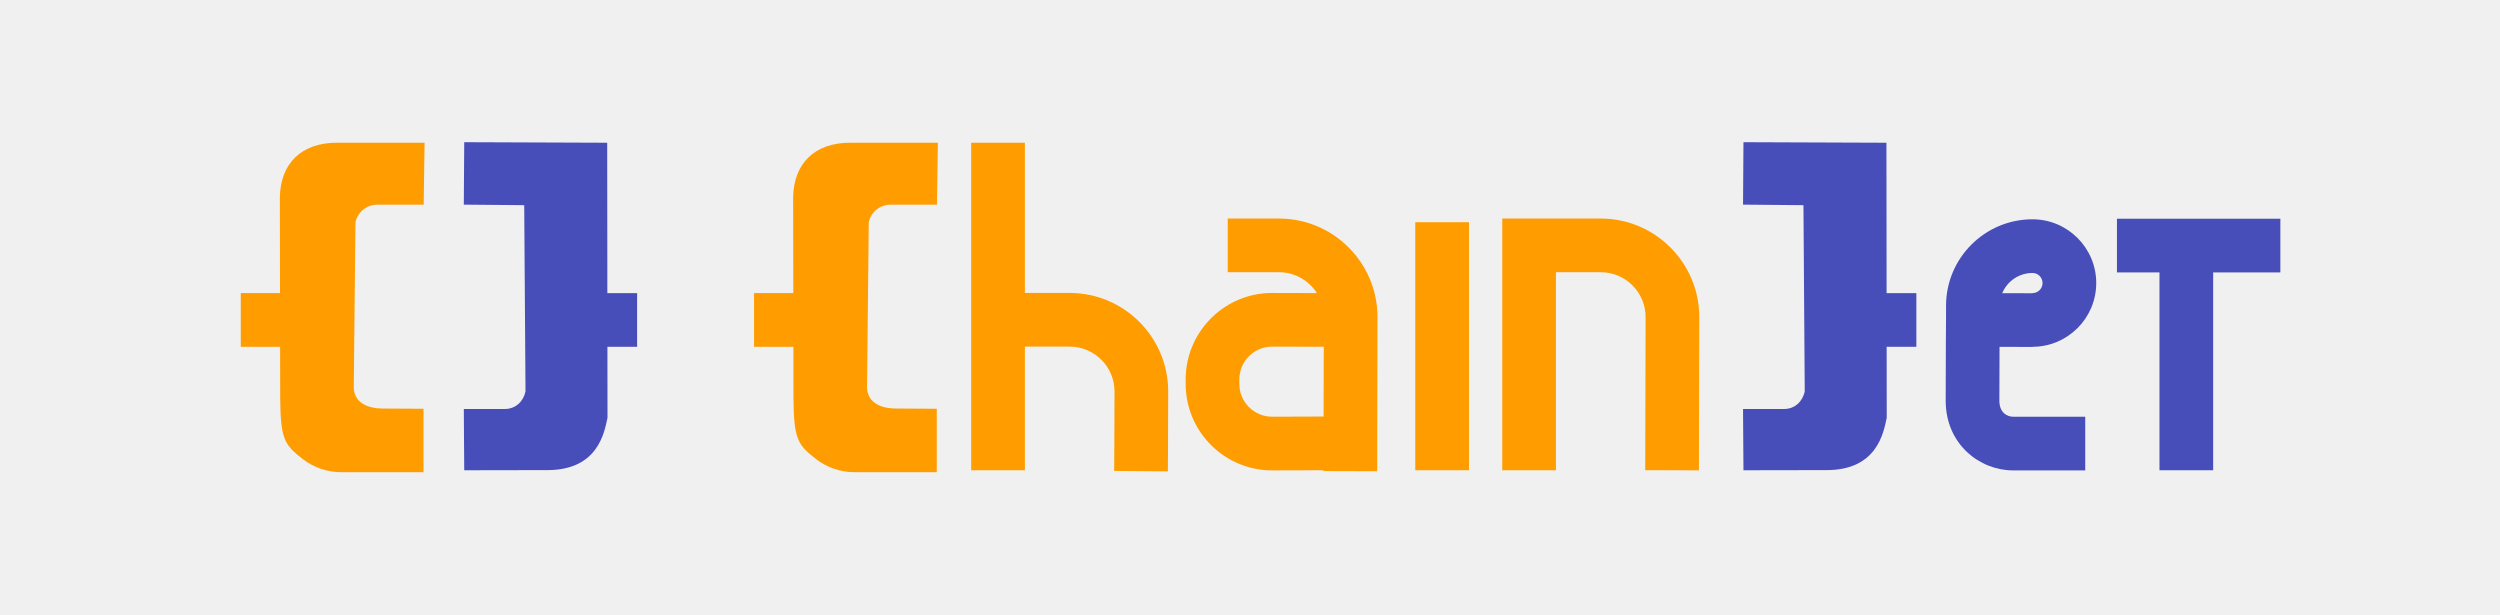
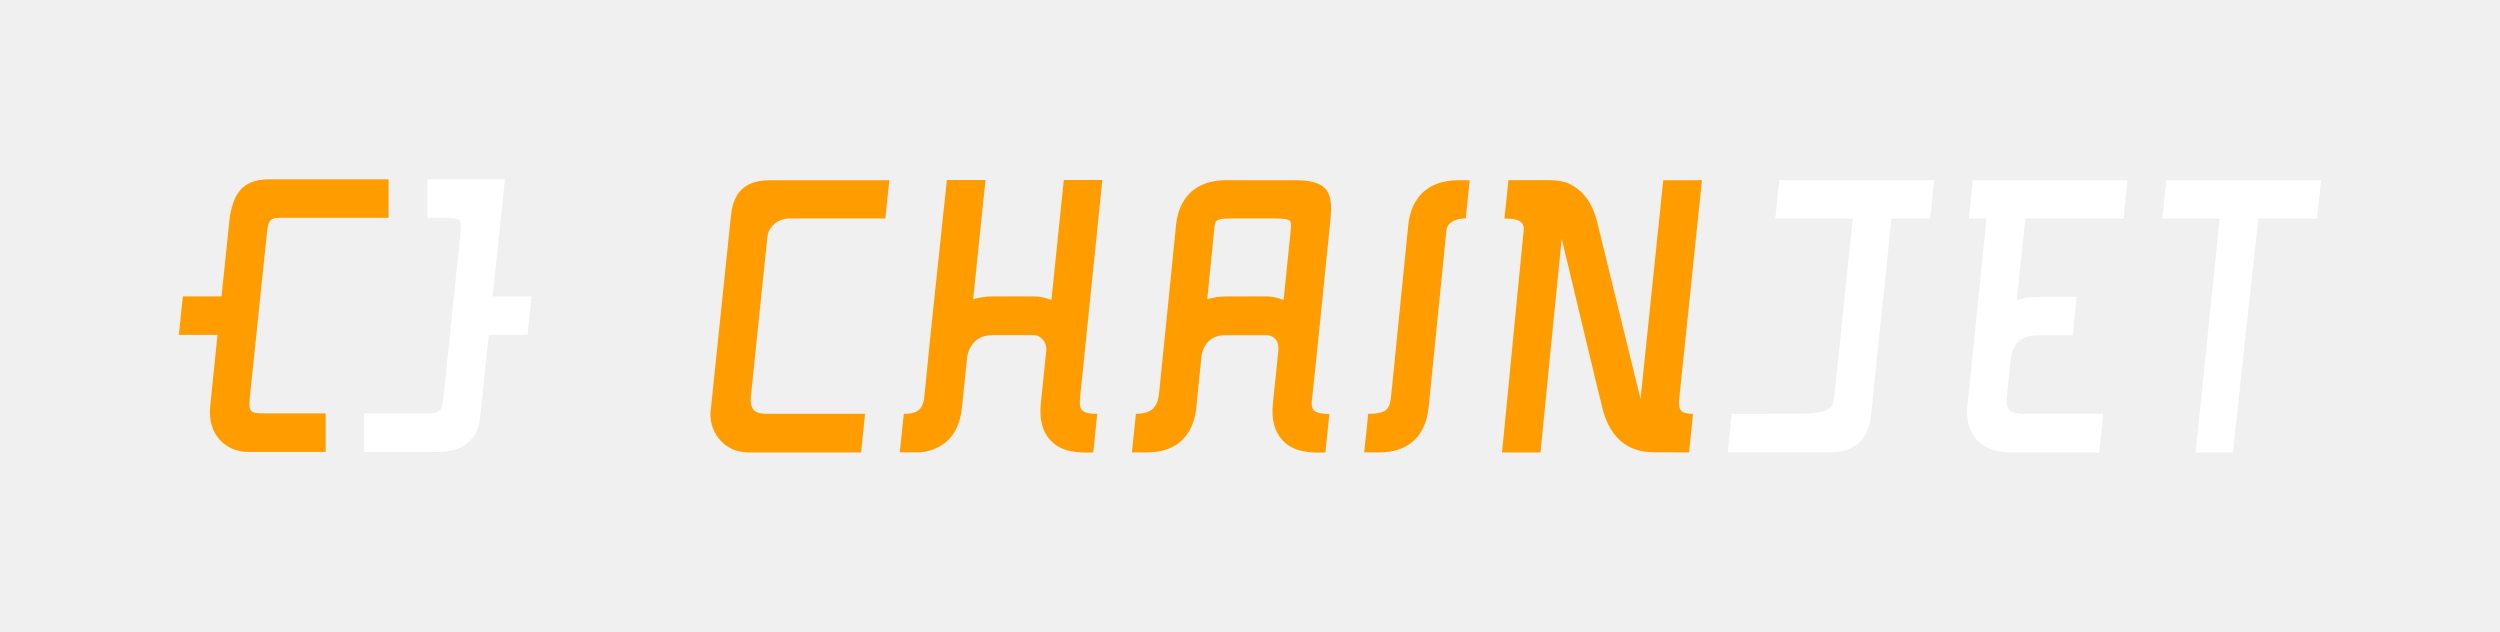
- <svg xmlns="http://www.w3.org/2000/svg" version="1.1" id="Layer_1" x="0px" y="0px" viewBox="0 0 1920 471.83" style="enable-background:new 0 0 1920 471.83;" xml:space="preserve">
+ <svg xmlns="http://www.w3.org/2000/svg" version="1.1" id="Layer_1" x="0px" y="0px" viewBox="0 0 1920 484.79" style="enable-background:new 0 0 1920 484.79;" xml:space="preserve">
  <style type="text/css">
- 	.st0{fill:#484EB9;}
- 	.st1{fill:#FF9C00;}
+ 	.st0{fill:#FF9C00;}
+ 	.st1{fill:#FFFFFF;}
</style>
  <g>
    <g>
-       <path class="st0" d="M1471.76,266.34h-22.81l0.06,54.5c-2.43,11.43-7.29,40.21-46.25,40.21l-63.78,0.11l-0.33-47.06    c0,0,17.47,0,25.31,0h6.29c8.05,0,14.18-5.67,15.79-13.55l-0.99-142.97l-46.4-0.42l0.33-47.96l109.8,0.42l0.12,115.5h22.86V266.34    z" />
+       <path class="st0" d="M202.34,317.47c11.59-0.02,47.74,0.04,47.74,0.04v29.56h-59.83c-6.53,0-12.97-2.2-18.12-6.19    c-8.47-6.55-11.85-17.57-10.74-28.42l5.68-55.29h-29.72l3.07-29.56h29.72l6.44-62.04l0.17-0.77c2.92-13.7,7.62-27.08,29.83-27.08    h91.85v29.56l-83.6,0.01c-8.64,0-8.99,3.36-10.16,14.85L192.14,302.6C190.89,315.33,190.75,317.49,202.34,317.47z" />
+     </g>
+     <g>
+       <path class="st1" d="M408.21,227.61l-3.07,29.56l-29.79-0.06l-6.47,62.38c-2.03,19.39-14.05,27.59-32.6,27.59h-56.56v-29.56    l50.94-0.05c8.62,0,9.09-4.42,10.18-14.85l12.52-120.59c1.32-13.31,1.52-14.74-10.19-14.74h-14.87v-29.56h59.44l-9.32,89.89    H408.21z" />
    </g>
  </g>
  <g>
-     <path class="st1" d="M897.18,300.64c0,30.14-0.27,61.07-0.27,61.38l-41.23-0.37c0-0.31,0.27-31.06,0.27-61.02   c0-18.98-15.44-34.42-34.42-34.42h-34.43v94.94h-41.23V109.61h41.23v115.38h34.43C863.24,224.99,897.18,258.92,897.18,300.64z" />
+     <path class="st0" d="M661.33,347.48h-86.37c-6.53,0-12.96-1.92-18.11-5.91c-8.47-6.55-12.66-17.63-10.8-28.42l15.26-146.89   l0.16-0.77c1.4-14.33,7.62-27.08,29.83-27.08h91.71l-3.05,29.36c0,0-68.51,0-74.28,0c-5.02,0-15.26,3.78-16.35,14.46   c0,0-11.8,113.62-12.53,121.11c-1.19,12.14,2.96,14.48,13.1,14.48c8.04,0,74.47,0,74.47,0L661.33,347.48z" />
  </g>
  <g>
-     <rect x="1086.93" y="170.66" class="st1" width="41.23" height="190.49" />
+     <path class="st0" d="M842.68,317.81l-3.03,29.66c-1.31,0-3.2,0.1-4.71,0.1c-9.6,0-20.46-1.01-28.37-9.65   c-6.04-6.59-8.48-15.99-7.23-27.93c0.66-6.35,2.25-21.76,4.22-40.92c0.01-0.06,0.01-0.11,0.01-0.17c0.24-2.86-0.92-6.16-2.99-8.44   c-1.86-2.06-4.15-3.06-7-3.06h-31.55c-17.3,0-19.21,16.57-19.22,16.74h-0.01c-1.88,18.2-3.4,32.74-4.04,38.91   c-1.54,14.83-7.69,25.06-18.3,30.43c-6.83,3.46-13.41,3.96-14.66,3.93c-1.05-0.02-13.79-0.05-14.78-0.05l3.12-29.56   c12.26,0,15-4.55,15.94-14.86c3.2-34.92,15.39-147.96,17.13-164.72h29.66c0,0-4.8,46.65-9.48,91.61c4.36-1.32,9.11-2.08,14.23-2.18   l0.19-0.01l31.84-0.01c4.84,0,9.51,1.08,13.86,2.72c4.16-40.41,8.48-82.42,9.48-92.13h29.61c-0.12,1.09-16.26,158.36-16.87,164.73   C828.77,313.26,828.25,317.81,842.68,317.81z" />
  </g>
  <g>
-     <path class="st1" d="M982.26,167.84H942.9v41.23h39.36c12.21,0,22.96,6.39,29.07,16.01c-10.89-0.05-23.53-0.09-34.35-0.09   c-35.63,0-64.8,28.21-66.32,63.48c-0.04,0.97-0.06,1.94-0.06,2.91v3.49c0,0.98,0.02,1.94,0.06,2.91   c1.53,35.26,30.69,63.48,66.32,63.48c12.55,0,27.55-0.06,39.44-0.11v0.63l41.23,0.13c0-0.87,0.27-88.32,0.27-118.4   C1057.91,201.78,1023.98,167.84,982.26,167.84z M976.97,320.02c-13.87,0-25.16-11.29-25.16-25.16v-3.49   c0-13.88,11.29-25.16,25.16-25.16c12.64,0,27.78,0.06,39.68,0.11c-0.03,16.31-0.08,36.19-0.13,53.58   C1004.64,319.97,989.56,320.02,976.97,320.02z" />
+     <path class="st0" d="M922.69,243.01l0.02-0.11c-0.01,0.08-0.01,0.12-0.01,0.13L922.69,243.01z" />
  </g>
  <g>
-     <path class="st1" d="M910.65,297.78h-0.06v-2.91C910.59,295.84,910.61,296.81,910.65,297.78z" />
+     <path class="st0" d="M1125.69,167.77c-10.6,0-14.35,5.18-14.73,8.19l-11.21,111.42c-1.19,11.8-2.12,20.99-2.6,25.68   c-1.93,18.59-11.38,26.88-18.96,30.55c-6.91,3.35-14.17,3.87-20.22,3.87c-1.45,0-7.44-0.03-8.73-0.06   c-1.06-0.02-0.56,0.06-1.54,0.06l3.08-29.66c15.28,0,16.83-4.55,17.72-14.86l13.05-130.01c1.95-18.77,11.71-27.09,19.56-30.77   c8.7-4.08,17.92-3.9,24.65-3.77c1.03,0.02,2.02,0.04,2.97,0.04L1125.69,167.77z" />
  </g>
  <g>
-     <path class="st1" d="M910.65,288.46c-0.04,0.97-0.06,1.94-0.06,2.91v-2.91H910.65z" />
+     <path class="st0" d="M1021.35,172.95c2.05-20.11,3.23-34.54-26.08-34.54c-9.02,0-47.89,0-47.89,0c-6.73-0.13-15.95-0.31-24.65,3.77   c-7.85,3.68-17.62,12-19.56,30.78c0,0-12.47,125.36-13.09,130.01c-1.37,10.3-5.9,14.59-17.68,14.85l-3.09,29.66   c0.99,0,0.48-0.08,1.54-0.05c1.28,0.02,7.28,0.05,8.73,0.05c6.03,0,13.3-0.52,20.21-3.87c7.59-3.67,17.03-11.96,18.96-30.55   c0.49-4.69,1.42-13.88,2.6-25.68l1.32-13.17l0.02-0.11l0.01-0.08l0.02-0.23v-0.02c0.32-2.71,2.68-16.36,18.3-16.36h31.55   c2.84,0,5.13,1.01,6.99,3.07c2.07,2.28,2.46,5.58,2.22,8.44c0,0,0.01-0.01,0.03-0.02c-2.25,21.88-4.05,39.42-4.22,41.11   c-1.25,11.94,1.19,21.34,7.23,27.93c7.91,8.63,18.78,9.65,28.37,9.65c1.5,0,3.4-0.1,4.71-0.1l3.06-29.56   c-14.85-0.11-14.33-4.66-12.95-14.96C1008.87,296.62,1018.46,201.3,1021.35,172.95z M972.66,227.65l-30.82,0.01l-1.21,0.02   c-5.1,0.1-9.12,0.86-13.48,2.17l5.42-53.89c0.76-7.32,0.86-8.18,14.74-8.18h29.85c14.94,0,14.69,1.02,14.22,8.18   c0,0-2.63,25.58-5.58,54.4C981.44,228.72,977.48,227.65,972.66,227.65z" />
  </g>
  <g>
-     <g>
-       <path class="st0" d="M1535.52,307.77c0-13.88,0.06-29.06,0.12-41.39c7.32,0.04,16.06,0.07,25.42,0.07v-0.11    c26.94-0.06,48.85-22.01,48.85-48.96c0-27-21.97-48.96-48.97-48.96c-36.6,0-66.38,29.78-66.38,66.38v6.41h0.01    c-0.03,2.65-0.28,37.46-0.28,66.57c0,33.48,26.25,53.48,51.62,53.48h55.55v-41.23h-55.55    C1542.06,320.02,1535.52,317.44,1535.52,307.77z M1560.94,209.65c4.27,0,7.74,3.46,7.74,7.73c0,4.26-3.47,7.73-7.74,7.73v0.11    c-8.46,0-16.41-0.03-23.23-0.06C1541.5,216.06,1550.48,209.65,1560.94,209.65z" />
-     </g>
+     <path class="st0" d="M1300.26,317.81l-3.02,29.66l-20.16-0.11c-0.81,0-1.63,0.01-2.44,0.03c-0.8,0.01-1.66,0.02-2.56,0.02   c-11.78,0-32.33-1.88-40.87-31.84c-1.65-5.77-25.27-104.8-31.81-132.21c-4.03,39.77-16.16,162.74-16.29,164.11h-29.55   c0.15-1.5,16.73-171.72,16.73-171.72c0.03-2.81-0.83-8.26-14.88-7.85l3.09-29.56h28.6c6.9,0,14.71,0,22.35,5.18   c6.82,4.61,12.97,11.66,16.81,25.49l33.67,137.42c3.34-32.13,17.46-168.03,17.46-168.03h29.72c-0.16,1.5-17.1,164.55-17.1,164.55   C1288.93,313.26,1288.52,317.81,1300.26,317.81z" />
  </g>
  <g>
-     <polygon class="st0" points="1751.32,167.98 1751.32,209.21 1699.71,209.21 1699.71,361.15 1658.48,361.15 1658.48,209.21    1625.82,209.21 1625.82,167.98  " />
+     <path class="st1" d="M1485.41,138.41l-3.05,29.36h-29.72l-15.7,151.21l0,0c-1.53,14.68-8.96,28.42-31.05,28.42h-79l3.04-29.56   l47.67-0.03c29.72,0,30.24-4.67,31.3-14.85s14.01-135.19,14.01-135.19h-59.43l3.06-29.36H1485.41z" />
  </g>
  <g>
-     <path class="st1" d="M1304.77,361.22l-41.23-0.13c0-0.87,0.28-87.57,0.28-117.59c0-18.98-15.44-34.43-34.43-34.43h-34.43v152.08   h-41.23V167.84h75.66c41.72,0,75.66,33.94,75.66,75.66C1305.05,273.58,1304.77,360.34,1304.77,361.22z" />
+     <path class="st1" d="M1555.47,167.77l-6.61,63.47c3.44-2.43,10.26-3.21,18.18-3.29h27.89l-3.06,29.56l-24.4-0.1   c-13.24,0-21.49,3.65-23.25,18.96l-2.74,26.6c-1.09,9.72-1.17,14.85,14.43,14.85h59.44l-3.08,29.66h-69.46   c-10.92-0.37-19.3-3.58-24.9-9.94c-5.65-6.39-8-15.2-6.98-26.18l0.02-0.15l14.72-143.45h-13.59l3.05-29.36H1634l-3.05,29.36   H1555.47z" />
  </g>
  <g>
-     <path class="st1" d="M667.2,170.83l-1.31,126.87c0.35,12.06,11.47,16.05,22.17,16.05l31.38,0.18v48.71h-63.28   c-10.57,0-20.99-3.56-29.35-10.02c-14.16-10.94-17.18-15.18-17.42-47.38l-0.06-38.91h-30.21v-41.23h30.14l-0.13-73.7   c0.5-25.56,16.19-41.8,43.84-41.8h67.31l-0.7,47.61H683.8C675.73,157.22,668.78,162.91,667.2,170.83z" />
-   </g>
-   <g>
-     <g>
-       <path class="st0" d="M489.31,266.34h-22.81l0.06,54.5c-2.43,11.43-7.29,40.21-46.25,40.21l-63.78,0.11l-0.33-47.06    c0,0,17.47,0,25.31,0h6.29c8.05,0,14.18-5.67,15.79-13.55l-0.99-142.97l-46.4-0.42l0.33-47.96l109.8,0.42l0.12,115.5h22.86V266.34    z" />
-     </g>
-   </g>
-   <g>
-     <path class="st1" d="M273,170.83l-1.31,126.87c0.35,12.06,11.47,16.05,22.17,16.05l31.38,0.18v48.71h-63.28   c-10.57,0-20.99-3.56-29.35-10.02c-14.16-10.94-17.18-15.18-17.42-47.38l-0.06-38.91h-30.21v-41.23h30.14l-0.13-73.7   c0.5-25.56,16.19-41.8,43.84-41.8h67.31l-0.7,47.61h-35.76C281.53,157.22,274.58,162.91,273,170.83z" />
+     <polygon class="st1" points="1714.9,347.48 1734.4,167.77 1779.54,167.77 1782.59,138.41 1663.72,138.41 1660.67,167.77    1704.68,167.77 1686.25,347.48  " />
  </g>
</svg>
